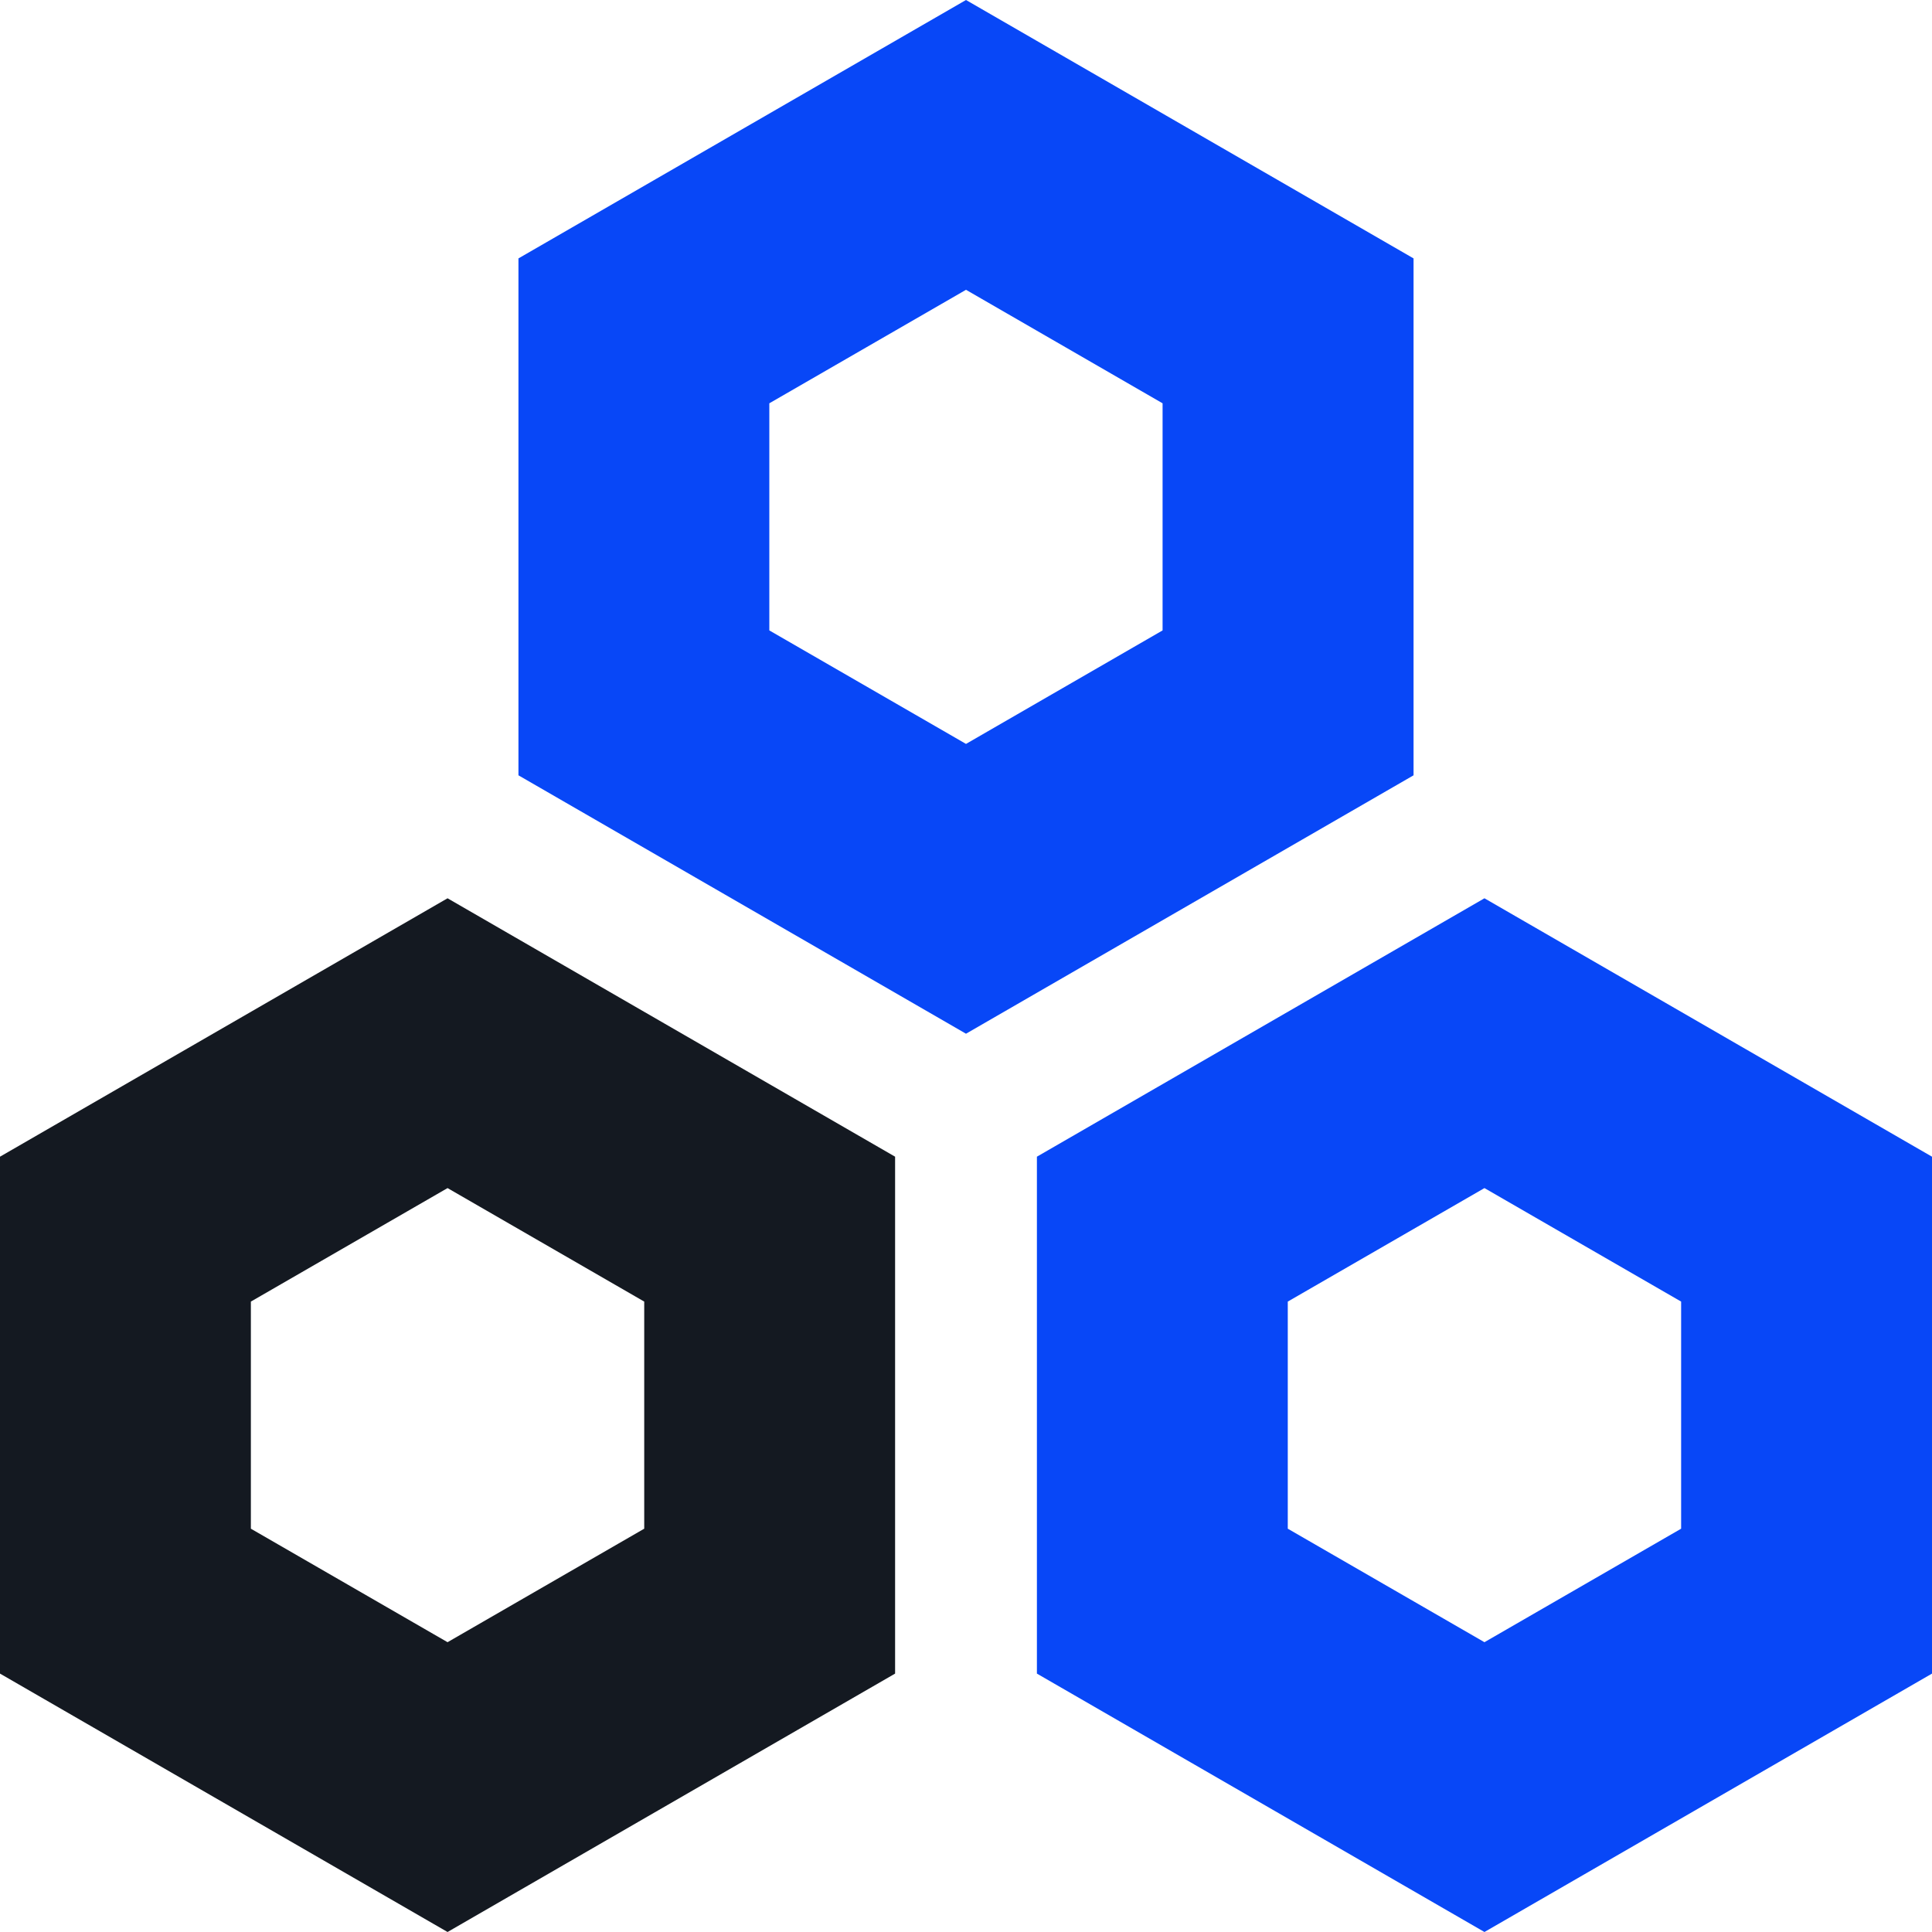
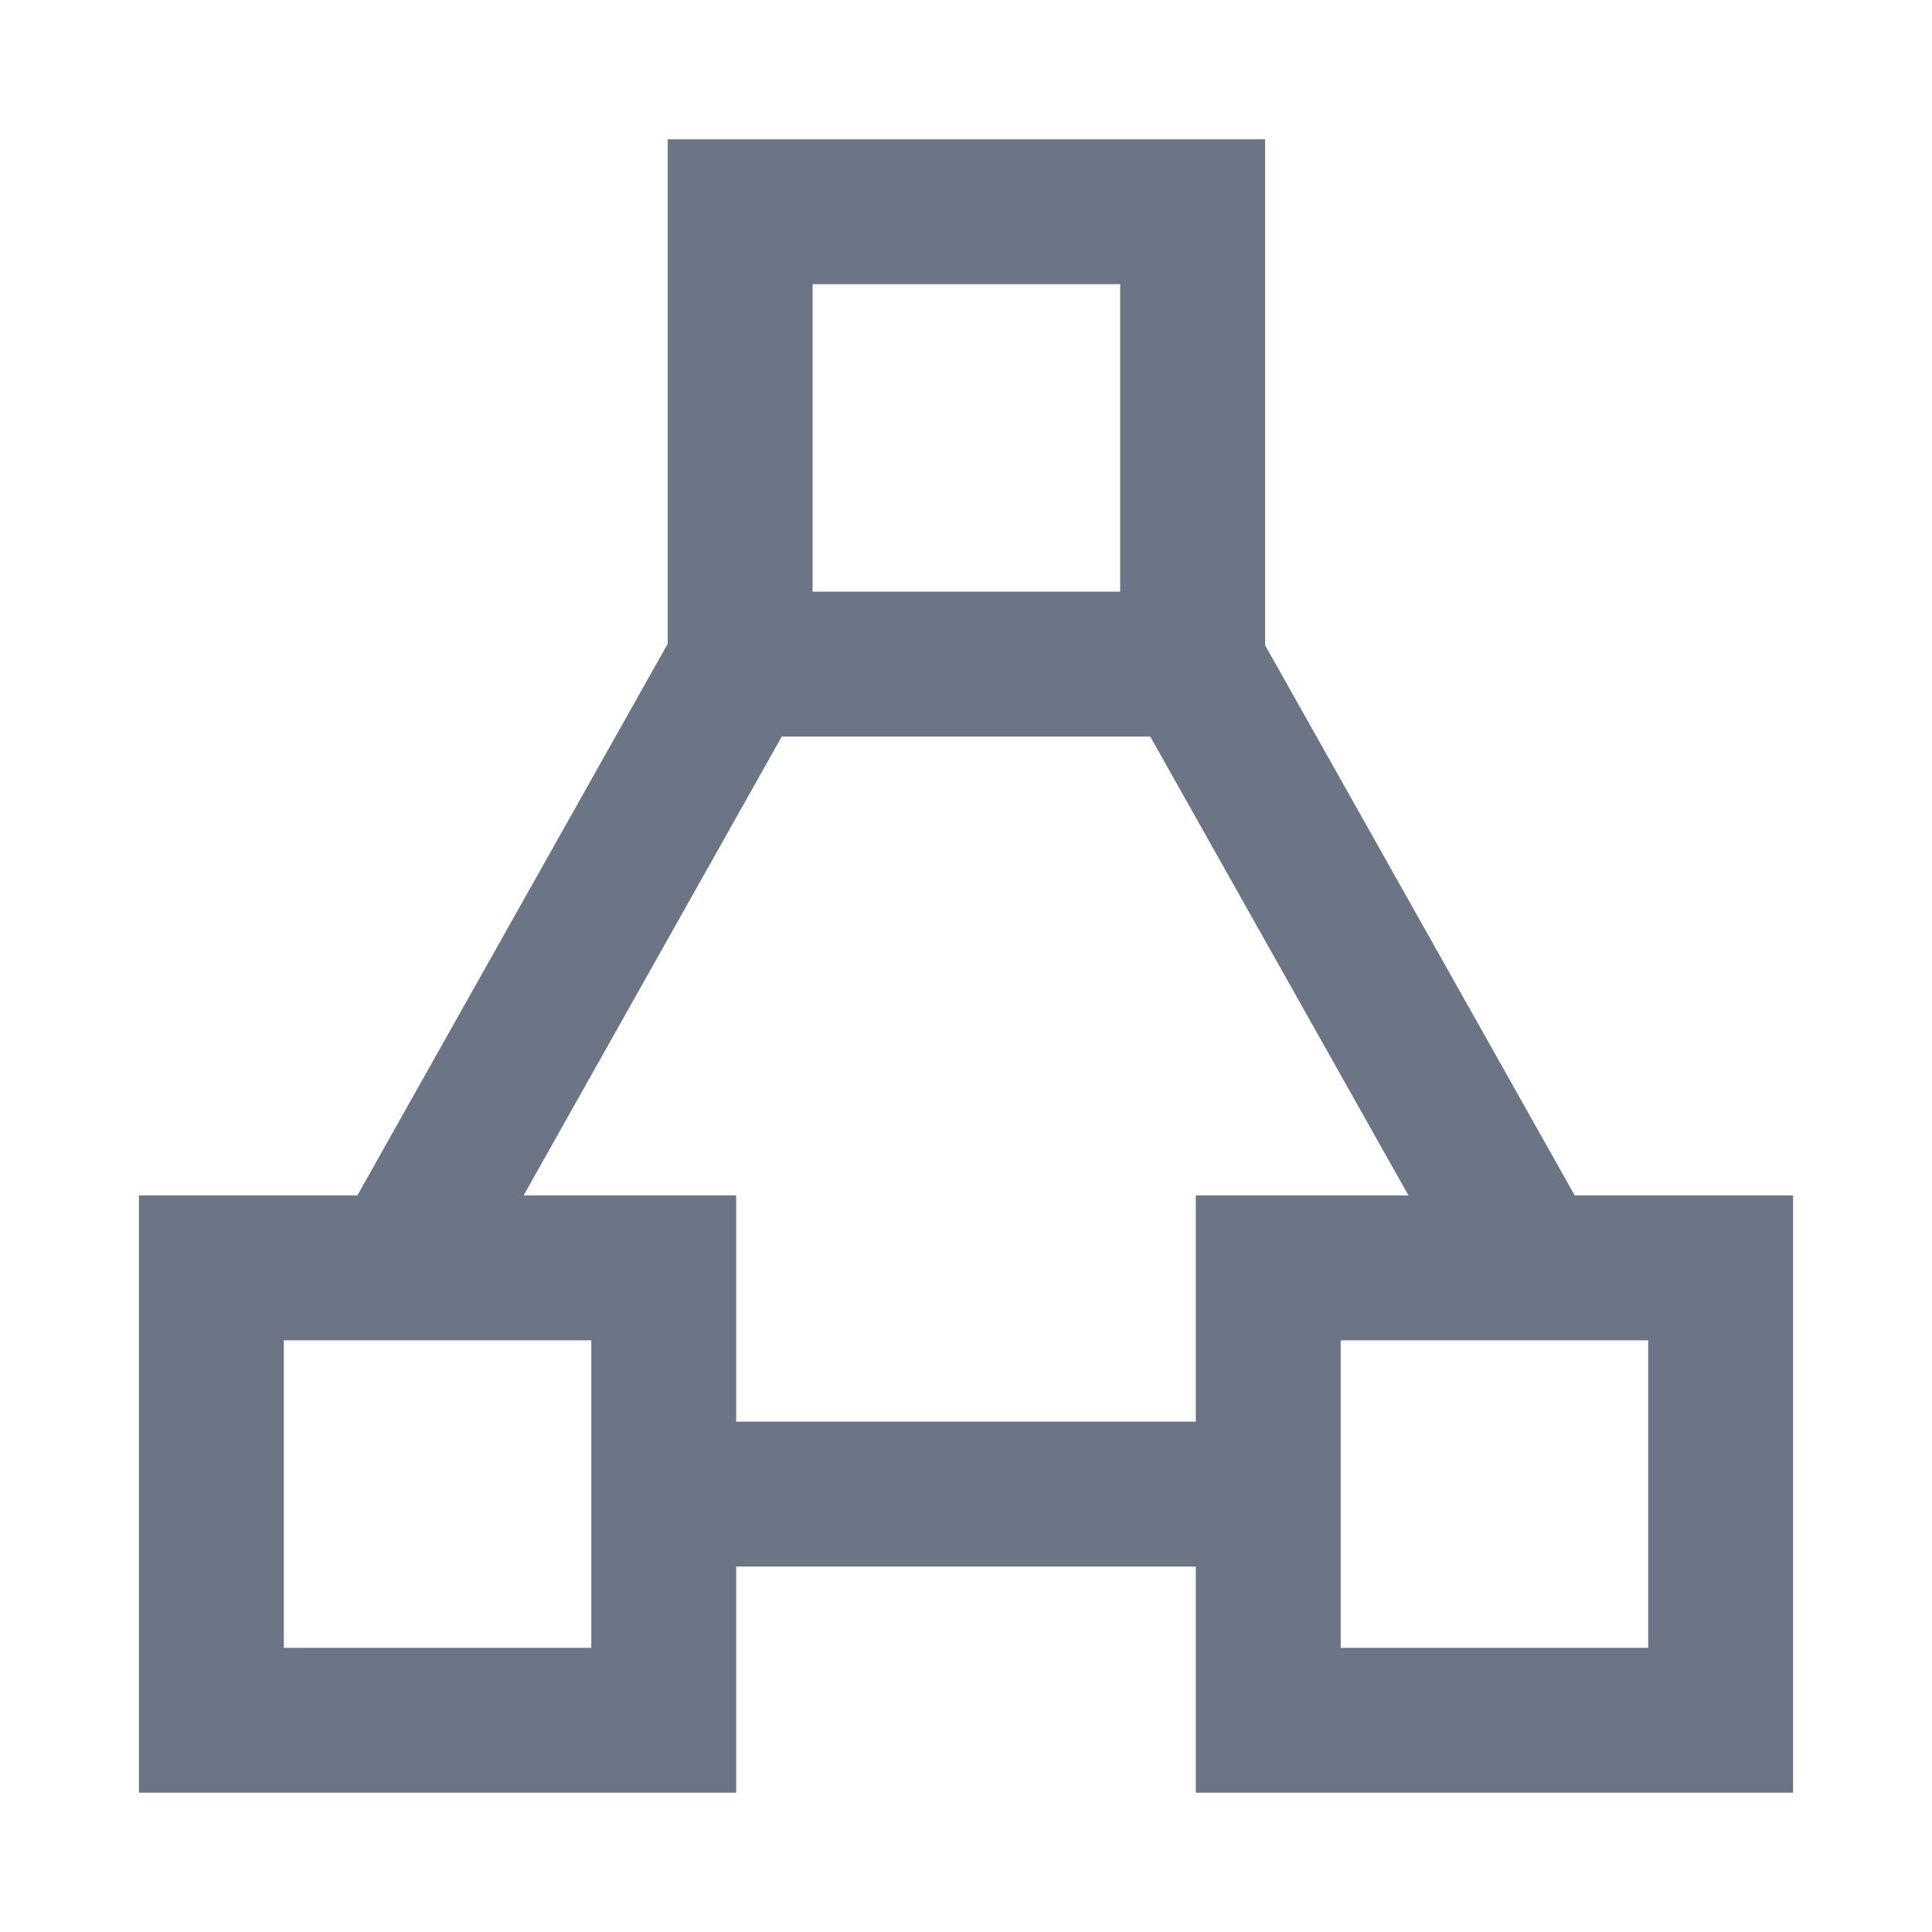
<svg xmlns="http://www.w3.org/2000/svg" width="20" height="20" viewBox="0 0 20 20" fill="none">
-   <path d="M10 3L12.035 4.175V6.526L10 7.701L7.964 6.526V4.175L10 3ZM10 0L5.367 2.675V8.026L10 10.701L14.633 8.026V2.675L10 0Z" fill="#0847F7" />
-   <path d="M15.367 12.299L17.403 13.474V15.825L15.367 17L13.331 15.825V13.474L15.367 12.299ZM15.367 9.299L10.734 11.974V17.325L15.367 20L20 17.325V11.974L15.367 9.299Z" fill="#0847F7" />
-   <path d="M4.633 12.299L6.669 13.474V15.825L4.633 17L2.597 15.825V13.474L4.633 12.299ZM4.633 9.299L0 11.974V17.325L4.633 20L9.266 17.325V11.974L4.633 9.299Z" fill="#141921" />
+   <path d="M12.346 6.875V2.192H7.662V6.875H12.346ZM12.346 6.875L15.863 13.125M7.654 6.875L4.138 13.125M6.871 15.467H13.121M6.871 13.125V17.808H2.188V13.125H6.871ZM17.812 13.125V17.808H13.129V13.125H17.812Z" stroke="#6C7585" stroke-width="1.5" />
</svg>
